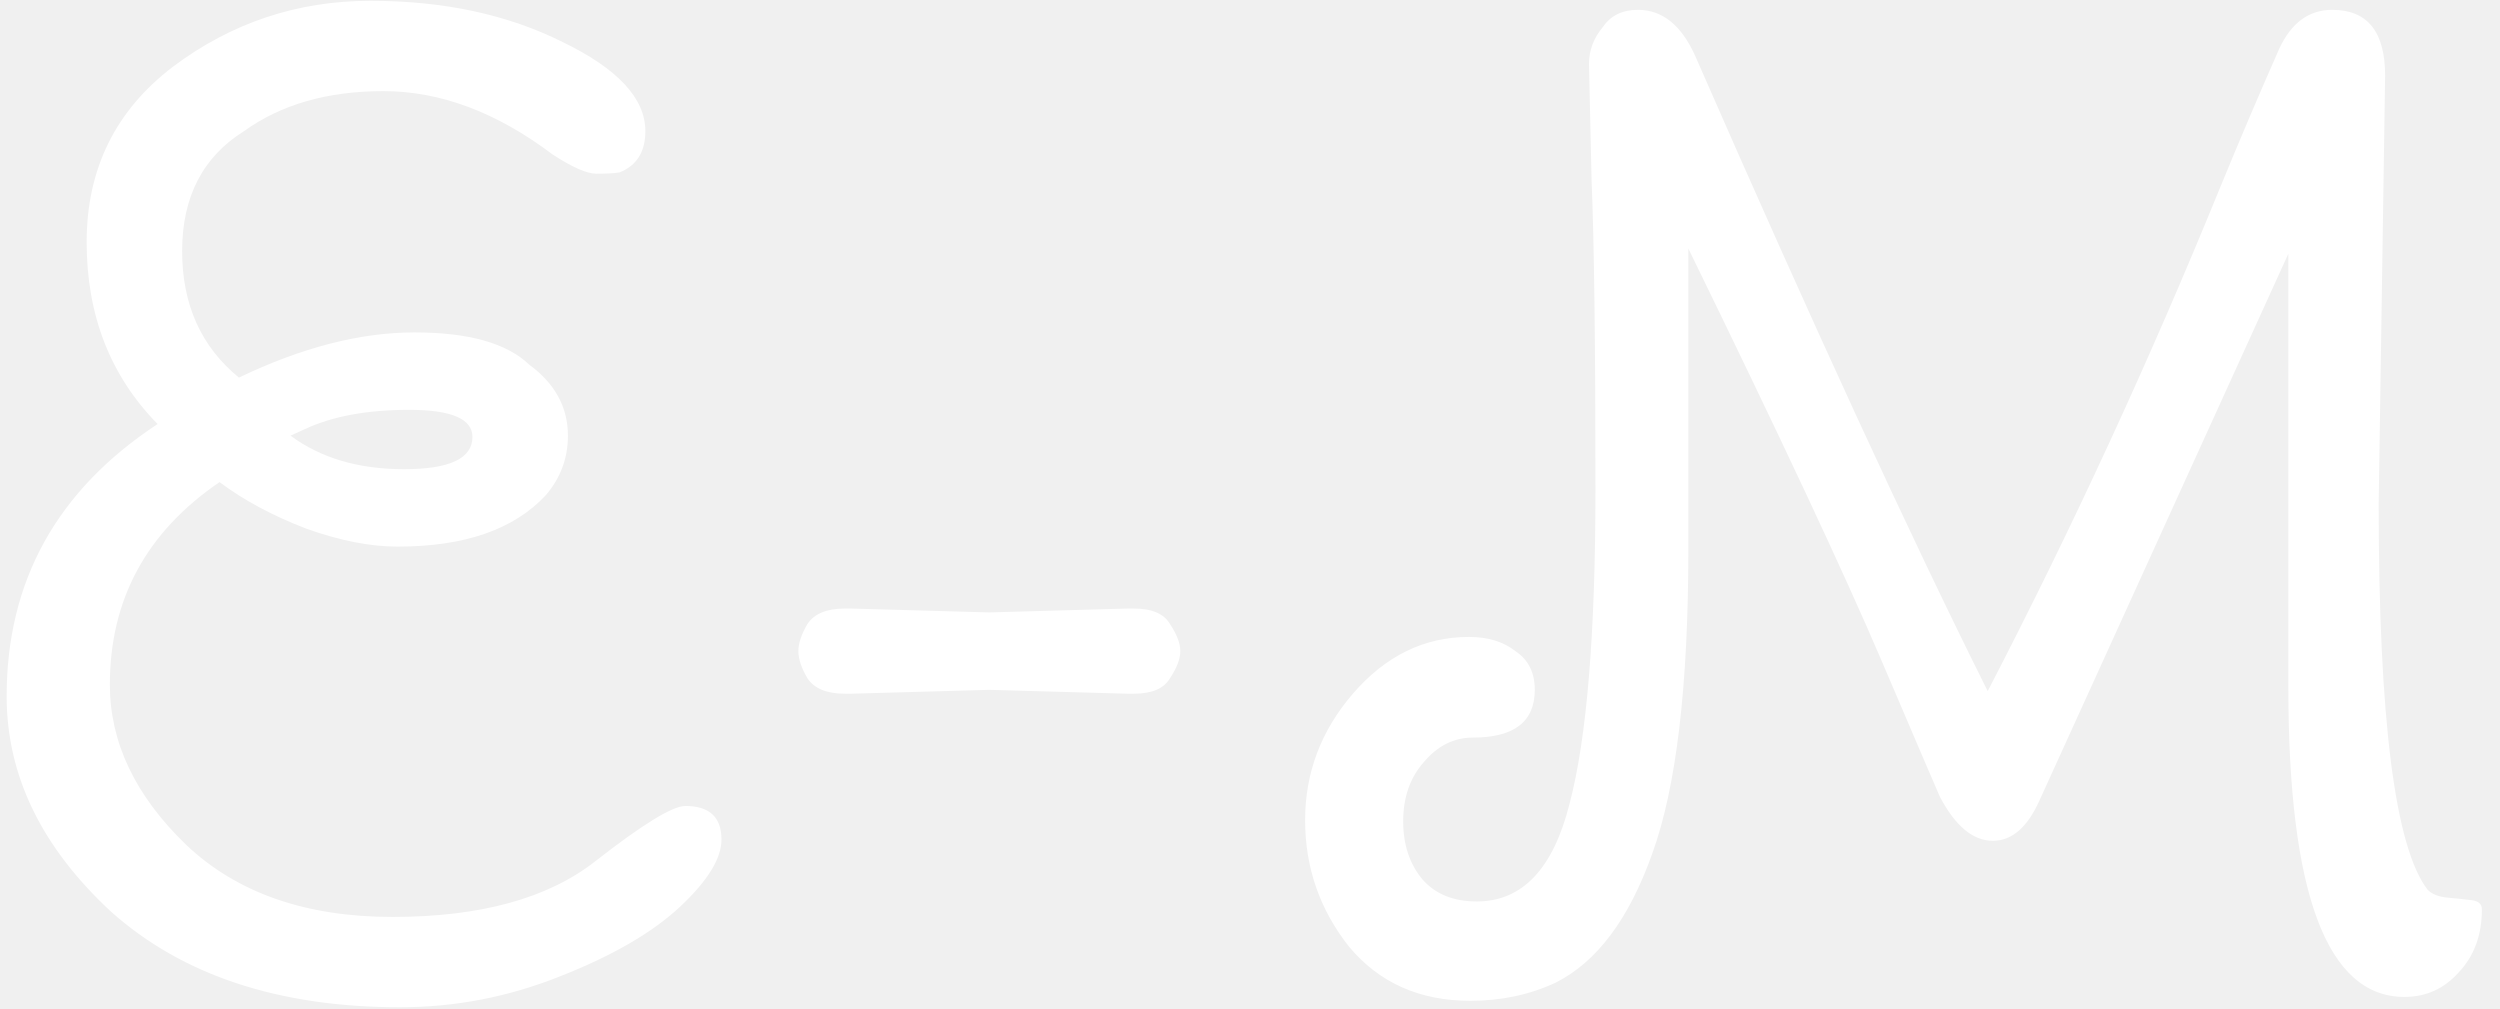
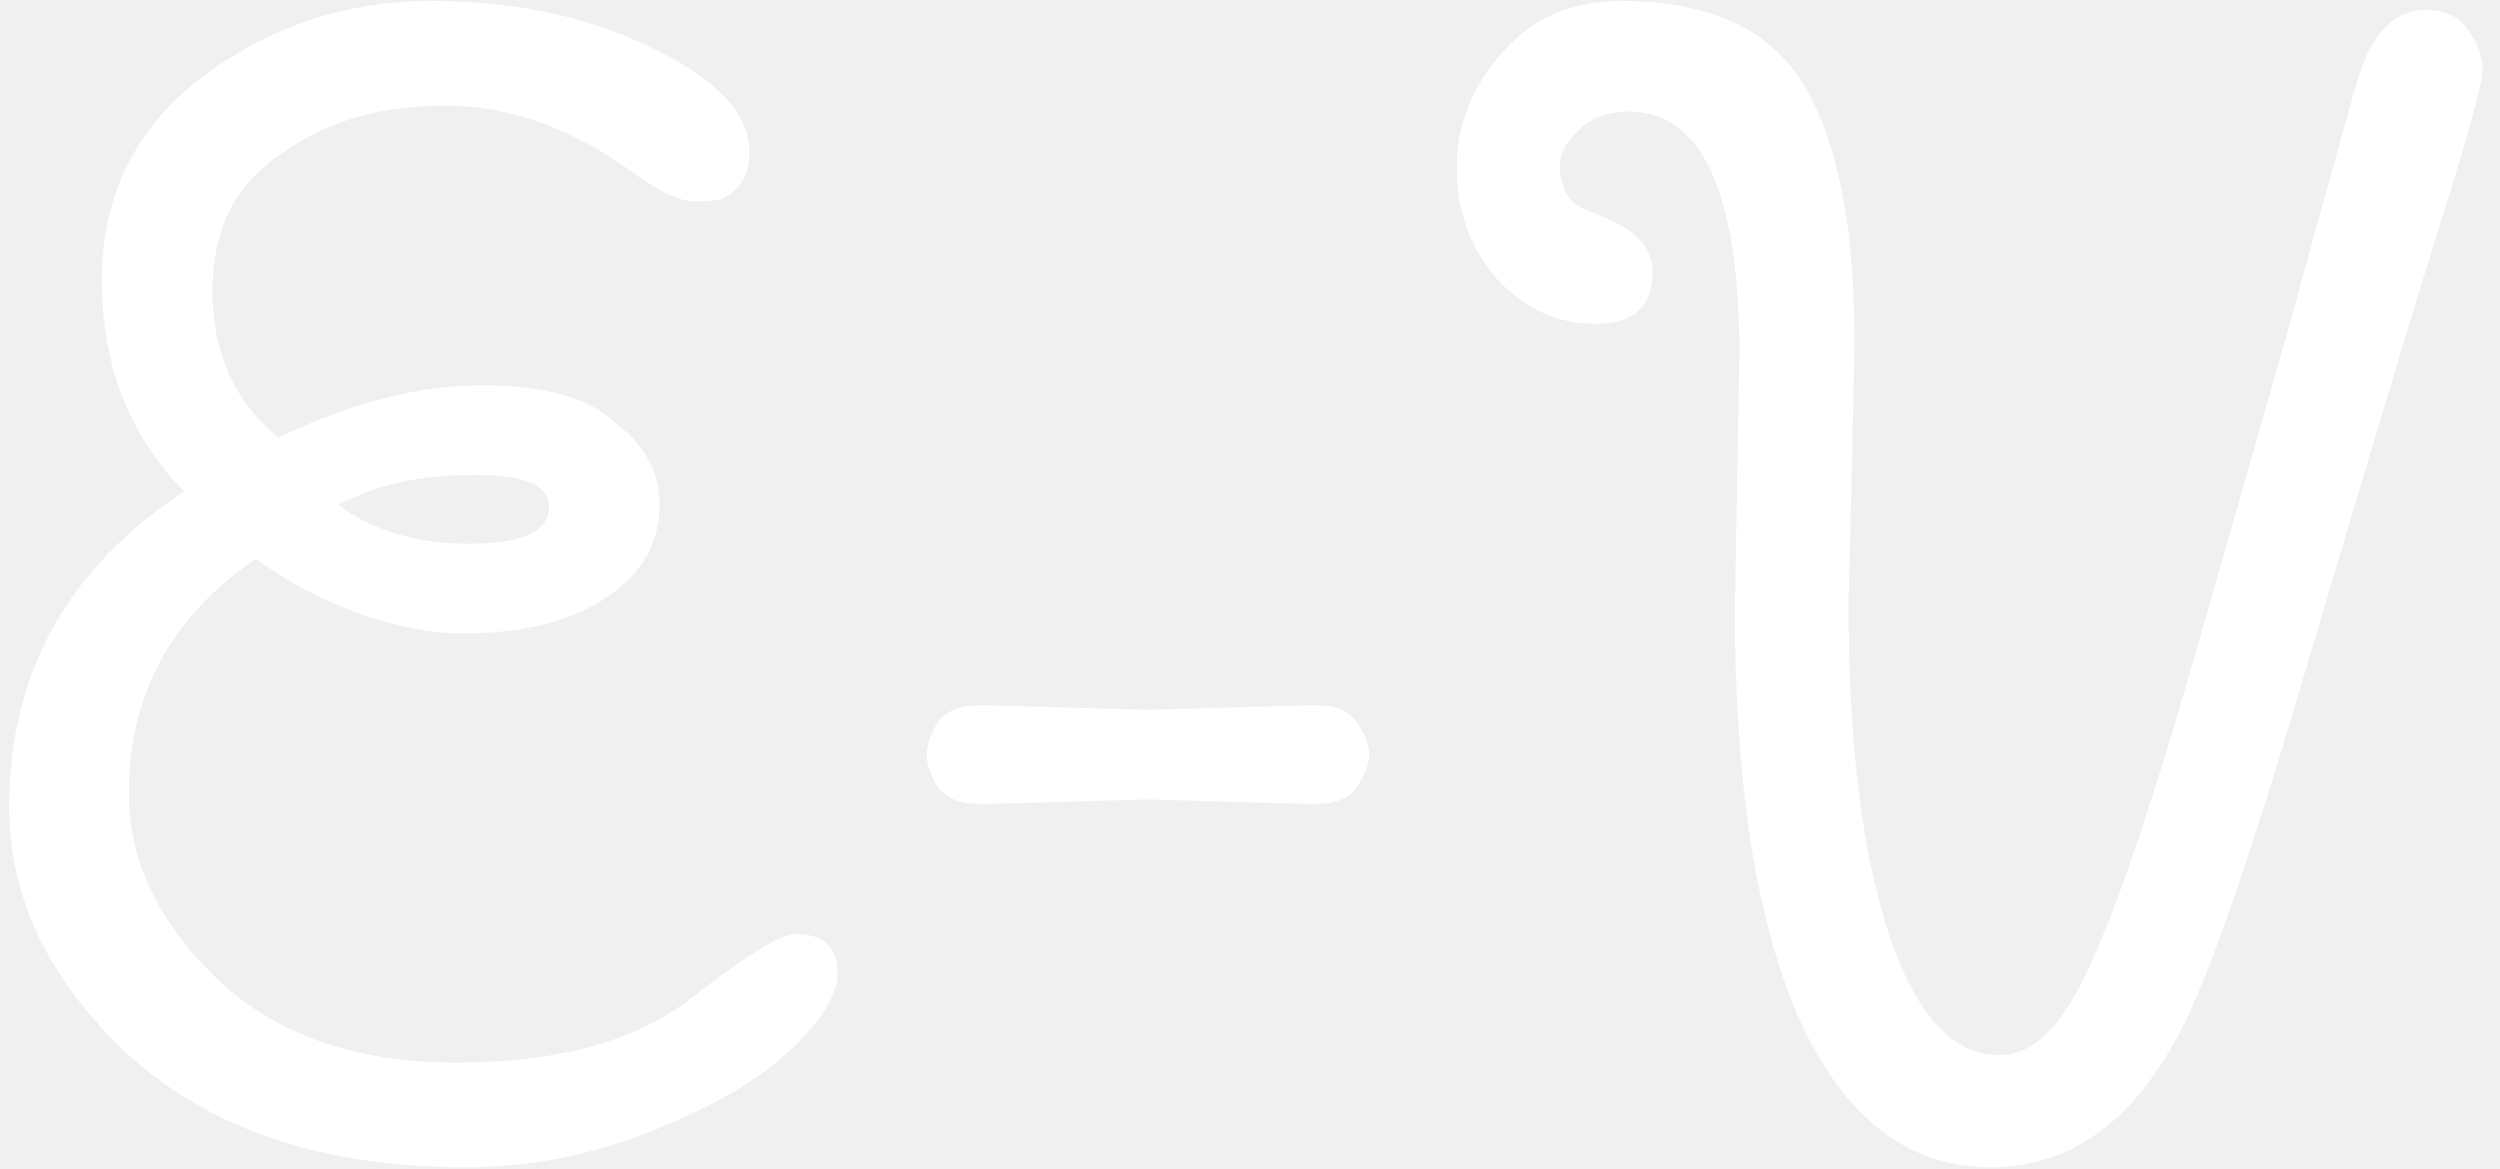
- <svg xmlns="http://www.w3.org/2000/svg" width="124" height="50" viewBox="0 0 124 50" fill="none">
-   <path d="M11.85 18.728C14.964 17.235 17.866 16.488 20.553 16.488C23.241 16.488 25.14 17.021 26.25 18.088C27.529 19.027 28.169 20.2 28.169 21.608C28.169 22.717 27.807 23.699 27.081 24.552C25.503 26.259 23.049 27.112 19.721 27.112C18.356 27.112 16.841 26.813 15.178 26.216C13.514 25.576 12.084 24.808 10.889 23.912C7.263 26.387 5.449 29.736 5.449 33.96C5.449 36.819 6.708 39.464 9.226 41.896C11.743 44.285 15.156 45.48 19.465 45.48C23.817 45.48 27.167 44.563 29.514 42.728C31.86 40.893 33.353 39.976 33.993 39.976C35.188 39.976 35.785 40.531 35.785 41.64C35.785 42.579 35.103 43.688 33.737 44.968C32.372 46.248 30.388 47.4 27.785 48.424C25.226 49.448 22.58 49.96 19.849 49.96C13.834 49.96 9.055 48.381 5.513 45.224C2.058 42.024 0.33 38.461 0.33 34.536C0.33 28.819 2.825 24.317 7.817 21.032C5.471 18.643 4.298 15.635 4.298 12.008C4.298 8.381 5.727 5.48 8.585 3.304C11.487 1.128 14.751 0.04 18.378 0.04C22.004 0.04 25.183 0.723 27.913 2.088C30.644 3.411 32.01 4.883 32.01 6.504C32.01 7.528 31.583 8.211 30.73 8.552C30.474 8.595 30.09 8.616 29.578 8.616C29.108 8.616 28.383 8.296 27.401 7.656C24.628 5.565 21.834 4.52 19.017 4.52C16.244 4.52 13.94 5.181 12.105 6.504C10.057 7.784 9.034 9.768 9.034 12.456C9.034 15.101 9.972 17.192 11.85 18.728ZM15.114 21.288L14.409 21.608C15.903 22.717 17.78 23.272 20.041 23.272C22.303 23.272 23.433 22.739 23.433 21.672C23.433 20.776 22.388 20.328 20.297 20.328C18.207 20.328 16.479 20.648 15.114 21.288ZM42.223 30.184L49.071 30.376L55.919 30.184C56.047 30.184 56.154 30.184 56.239 30.184C57.135 30.184 57.732 30.44 58.031 30.952C58.372 31.464 58.543 31.912 58.543 32.296C58.543 32.68 58.372 33.128 58.031 33.64C57.732 34.152 57.135 34.408 56.239 34.408C56.154 34.408 56.047 34.408 55.919 34.408L49.071 34.216L42.223 34.408C42.095 34.408 41.988 34.408 41.903 34.408C41.007 34.408 40.388 34.152 40.047 33.64C39.748 33.128 39.599 32.68 39.599 32.296C39.599 31.912 39.748 31.464 40.047 30.952C40.388 30.44 41.007 30.184 41.903 30.184C41.988 30.184 42.095 30.184 42.223 30.184ZM78.942 8.936L78.814 3.176C78.814 2.493 79.049 1.875 79.518 1.32C79.902 0.765 80.478 0.488 81.246 0.488C82.441 0.488 83.379 1.235 84.062 2.728C89.907 16.083 94.75 26.6 98.59 34.28C102.771 26.216 106.611 17.896 110.11 9.32C111.091 6.931 112.073 4.627 113.054 2.408C113.651 1.128 114.526 0.488 115.678 0.488C117.427 0.488 118.302 1.576 118.302 3.752L117.982 25C117.982 35.667 118.793 42.045 120.414 44.136C120.627 44.349 120.947 44.477 121.374 44.52C121.843 44.563 122.249 44.605 122.59 44.648C122.931 44.691 123.102 44.84 123.102 45.096C123.102 46.376 122.718 47.421 121.95 48.232C121.225 49.043 120.329 49.448 119.262 49.448C115.422 49.448 113.502 44.328 113.502 34.088V12.584L101.15 39.72C100.553 41.043 99.785 41.704 98.846 41.704C97.865 41.704 96.99 40.979 96.222 39.528C96.179 39.443 95.219 37.203 93.342 32.808C91.465 28.413 88.265 21.587 83.742 12.328V27.24C83.742 34.024 83.145 39.059 81.95 42.344C80.798 45.587 79.198 47.72 77.15 48.744C75.87 49.341 74.462 49.64 72.926 49.64C70.409 49.64 68.403 48.744 66.91 46.952C65.459 45.117 64.734 43.027 64.734 40.68C64.734 38.333 65.523 36.243 67.102 34.408C68.723 32.531 70.643 31.592 72.862 31.592C73.801 31.592 74.569 31.827 75.166 32.296C75.806 32.723 76.126 33.363 76.126 34.216C76.126 35.795 75.102 36.584 73.054 36.584C72.115 36.584 71.305 36.989 70.622 37.8C69.939 38.568 69.598 39.549 69.598 40.744C69.598 41.896 69.918 42.856 70.558 43.624C71.198 44.349 72.094 44.712 73.246 44.712C75.507 44.712 77.043 43.091 77.854 39.848C78.707 36.605 79.134 31.421 79.134 24.296C79.134 17.128 79.07 12.008 78.942 8.936Z" fill="white" />
+ <svg xmlns="http://www.w3.org/2000/svg" width="107" height="50" viewBox="0 0 107 50" fill="none">
+   <path d="M11.912 18.728C15.027 17.235 17.928 16.488 20.616 16.488C23.304 16.488 25.203 17.021 26.312 18.088C27.592 19.027 28.232 20.2 28.232 21.608C28.232 22.717 27.869 23.699 27.144 24.552C25.565 26.259 23.112 27.112 19.784 27.112C18.419 27.112 16.904 26.813 15.24 26.216C13.576 25.576 12.147 24.808 10.952 23.912C7.325 26.387 5.512 29.736 5.512 33.96C5.512 36.819 6.771 39.464 9.288 41.896C11.805 44.285 15.219 45.48 19.528 45.48C23.88 45.48 27.229 44.563 29.576 42.728C31.923 40.893 33.416 39.976 34.056 39.976C35.251 39.976 35.848 40.531 35.848 41.64C35.848 42.579 35.165 43.688 33.8 44.968C32.435 46.248 30.451 47.4 27.848 48.424C25.288 49.448 22.643 49.96 19.912 49.96C13.896 49.96 9.117 48.381 5.576 45.224C2.12 42.024 0.392 38.461 0.392 34.536C0.392 28.819 2.888 24.317 7.88 21.032C5.533 18.643 4.36 15.635 4.36 12.008C4.36 8.381 5.789 5.48 8.648 3.304C11.549 1.128 14.813 0.04 18.44 0.04C22.067 0.04 25.245 0.723 27.976 2.088C30.707 3.411 32.072 4.883 32.072 6.504C32.072 7.528 31.645 8.211 30.792 8.552C30.536 8.595 30.152 8.616 29.64 8.616C29.171 8.616 28.445 8.296 27.464 7.656C24.691 5.565 21.896 4.52 19.08 4.52C16.307 4.52 14.003 5.181 12.168 6.504C10.12 7.784 9.096 9.768 9.096 12.456C9.096 15.101 10.035 17.192 11.912 18.728ZM15.176 21.288L14.472 21.608C15.965 22.717 17.843 23.272 20.104 23.272C22.365 23.272 23.496 22.739 23.496 21.672C23.496 20.776 22.451 20.328 20.36 20.328C18.269 20.328 16.541 20.648 15.176 21.288ZM42.285 30.184L49.133 30.376L55.981 30.184C56.109 30.184 56.216 30.184 56.301 30.184C57.197 30.184 57.795 30.44 58.093 30.952C58.435 31.464 58.605 31.912 58.605 32.296C58.605 32.68 58.435 33.128 58.093 33.64C57.795 34.152 57.197 34.408 56.301 34.408C56.216 34.408 56.109 34.408 55.981 34.408L49.133 34.216L42.285 34.408C42.157 34.408 42.051 34.408 41.965 34.408C41.069 34.408 40.451 34.152 40.109 33.64C39.811 33.128 39.661 32.68 39.661 32.296C39.661 31.912 39.811 31.464 40.109 30.952C40.451 30.44 41.069 30.184 41.965 30.184C42.051 30.184 42.157 30.184 42.285 30.184ZM74.252 26.088L74.445 15.208C74.445 8.253 72.866 4.776 69.709 4.776C68.812 4.776 68.087 5.053 67.532 5.608C66.978 6.12 66.722 6.675 66.764 7.272C66.807 7.827 66.999 8.296 67.341 8.68C67.597 8.851 68.044 9.064 68.684 9.32C70.05 9.875 70.733 10.643 70.733 11.624C70.733 13.117 69.922 13.864 68.3 13.864C66.679 13.864 65.271 13.224 64.076 11.944C62.925 10.621 62.349 9.043 62.349 7.208C62.349 5.373 62.989 3.731 64.269 2.28C65.549 0.787 67.255 0.04 69.388 0.04C73.484 0.04 76.215 1.469 77.581 4.328C78.775 6.675 79.373 10.131 79.373 14.696C79.33 17.171 79.245 20.883 79.117 25.832C79.117 31.763 79.692 36.477 80.844 39.976C81.996 43.432 83.575 45.16 85.581 45.16C86.989 45.16 88.247 43.944 89.356 41.512C90.508 39.08 91.916 35.005 93.581 29.288C95.245 23.528 96.695 18.472 97.933 14.12C99.853 7.123 100.877 3.453 101.005 3.112C101.602 1.32 102.541 0.424 103.821 0.424C104.631 0.424 105.229 0.701 105.613 1.256C106.039 1.811 106.253 2.387 106.253 2.984C106.253 3.581 105.634 5.821 104.397 9.704C103.202 13.544 101.389 19.56 98.957 27.752C96.567 35.901 94.754 41.235 93.516 43.752C91.469 47.891 88.695 49.96 85.197 49.96C81.698 49.96 78.989 47.891 77.069 43.752C75.191 39.571 74.252 33.683 74.252 26.088Z" fill="white" />
</svg>
